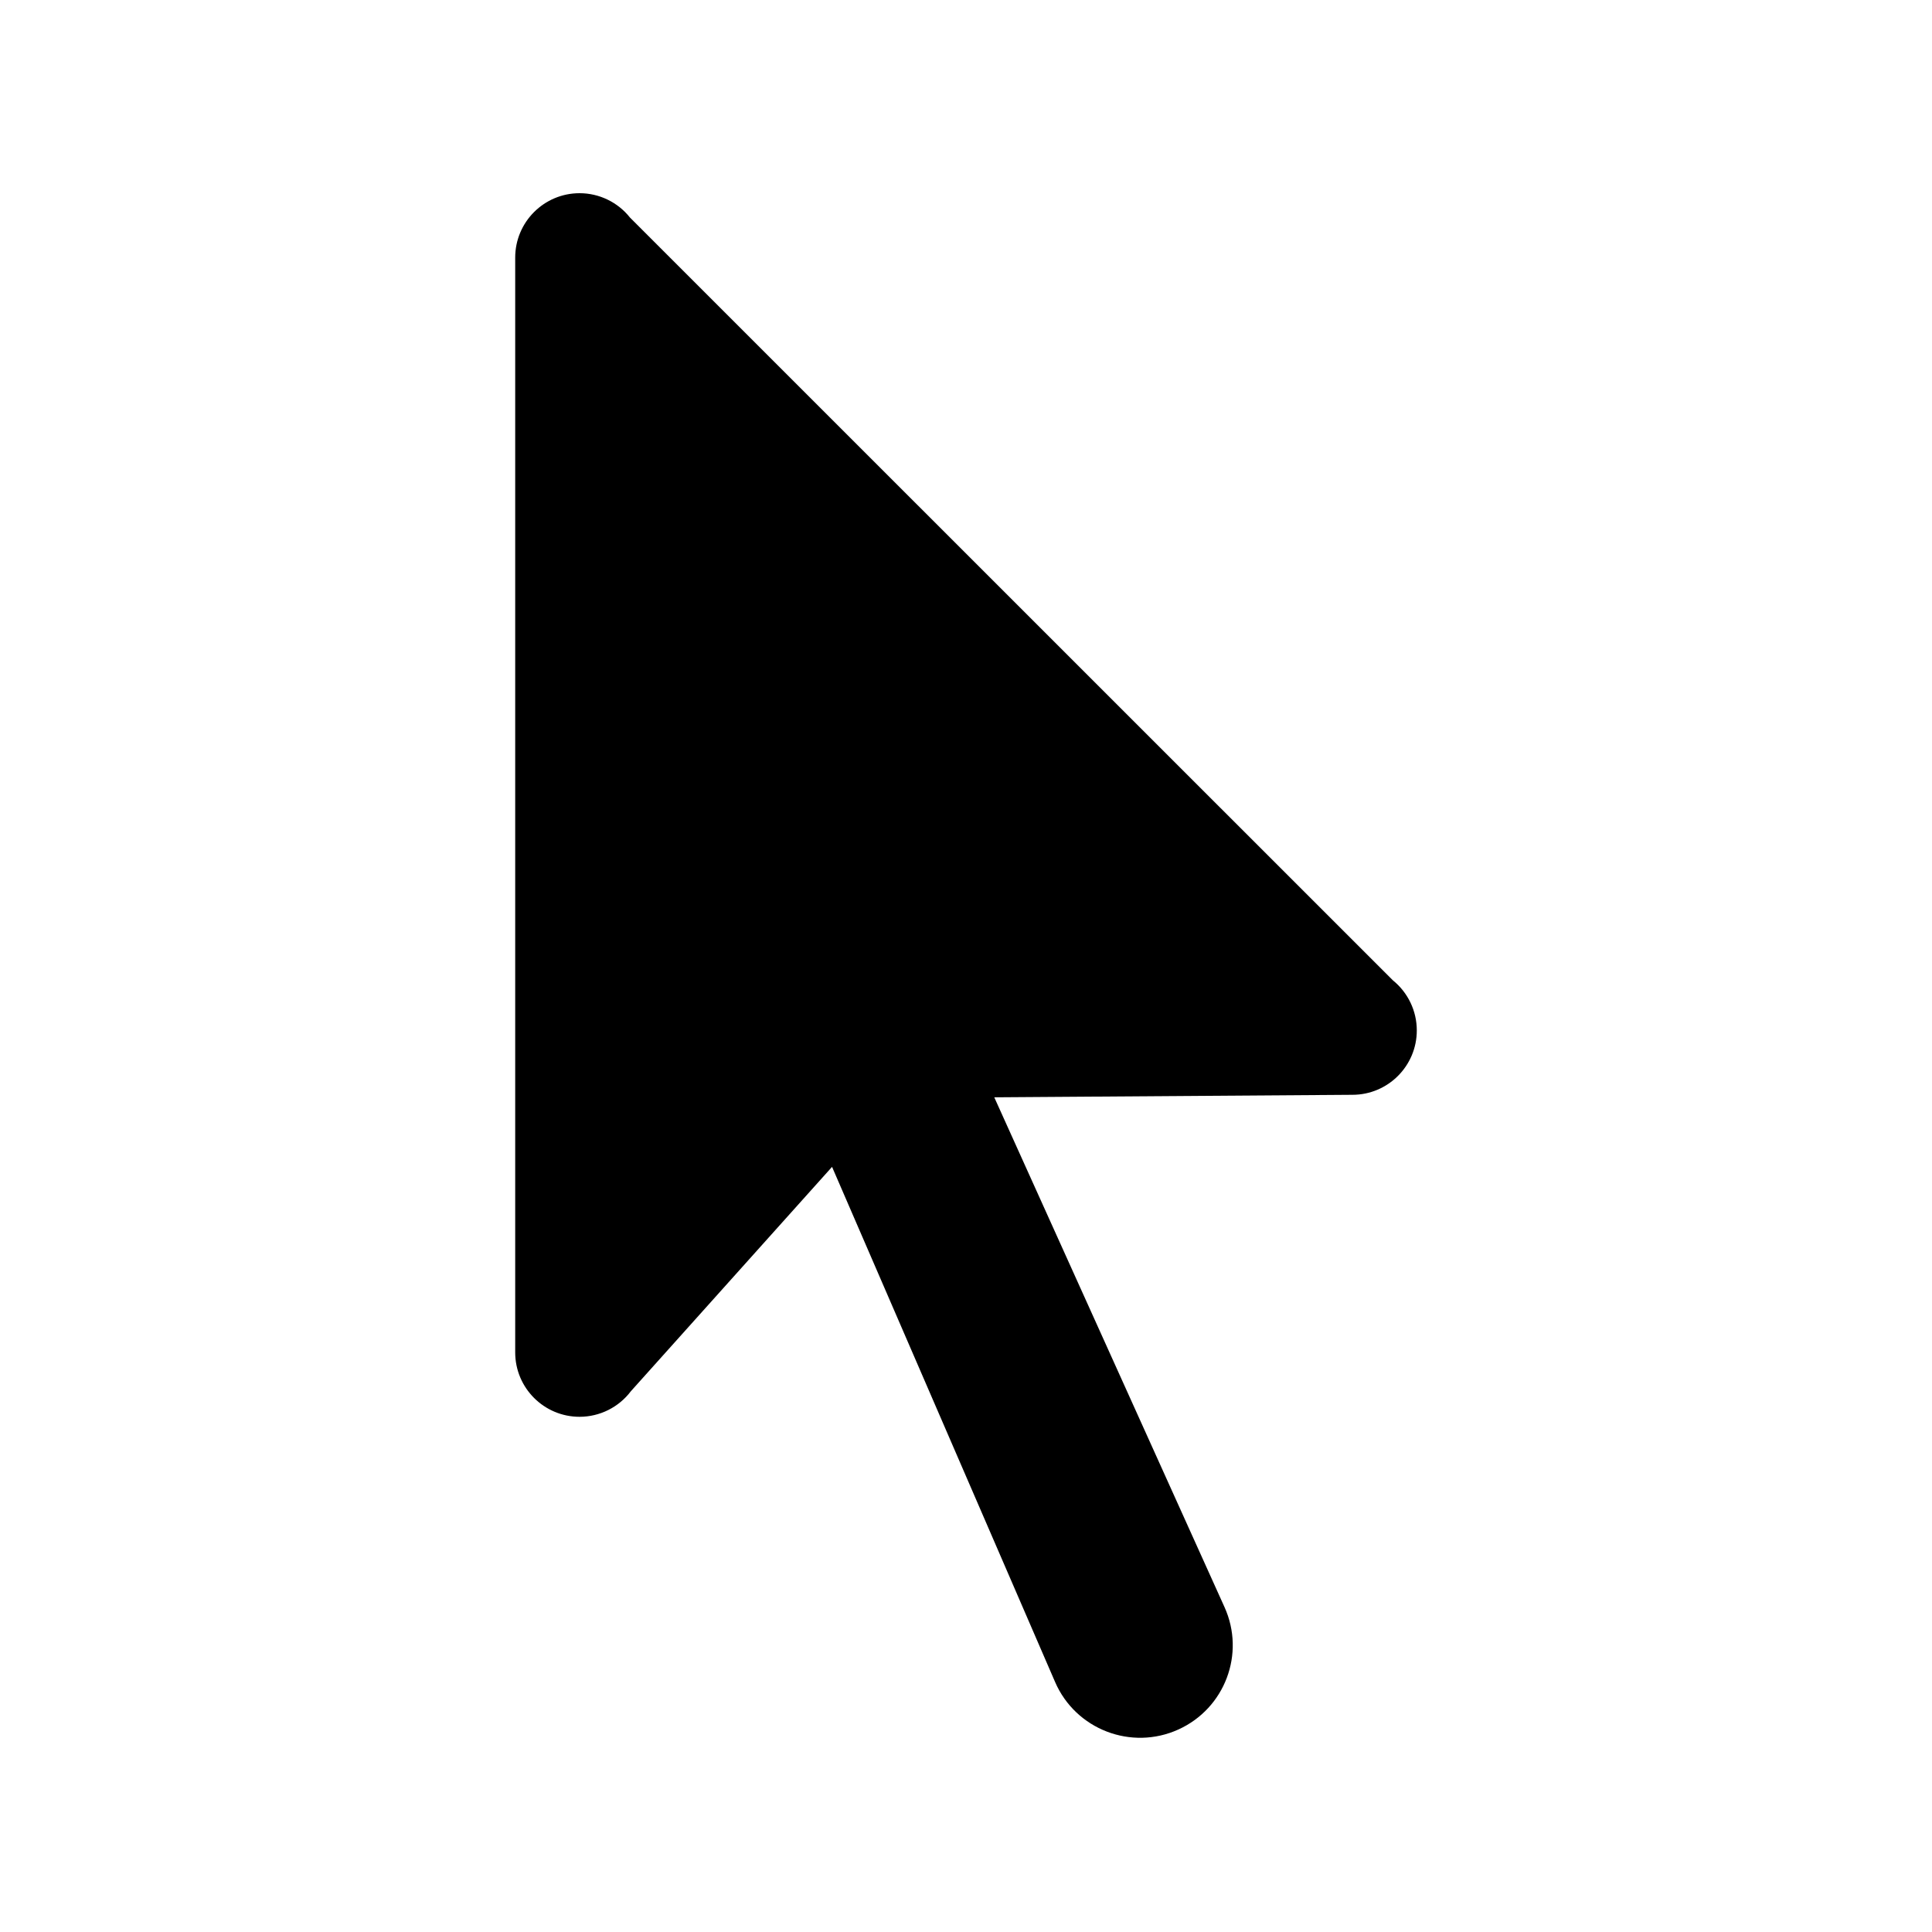
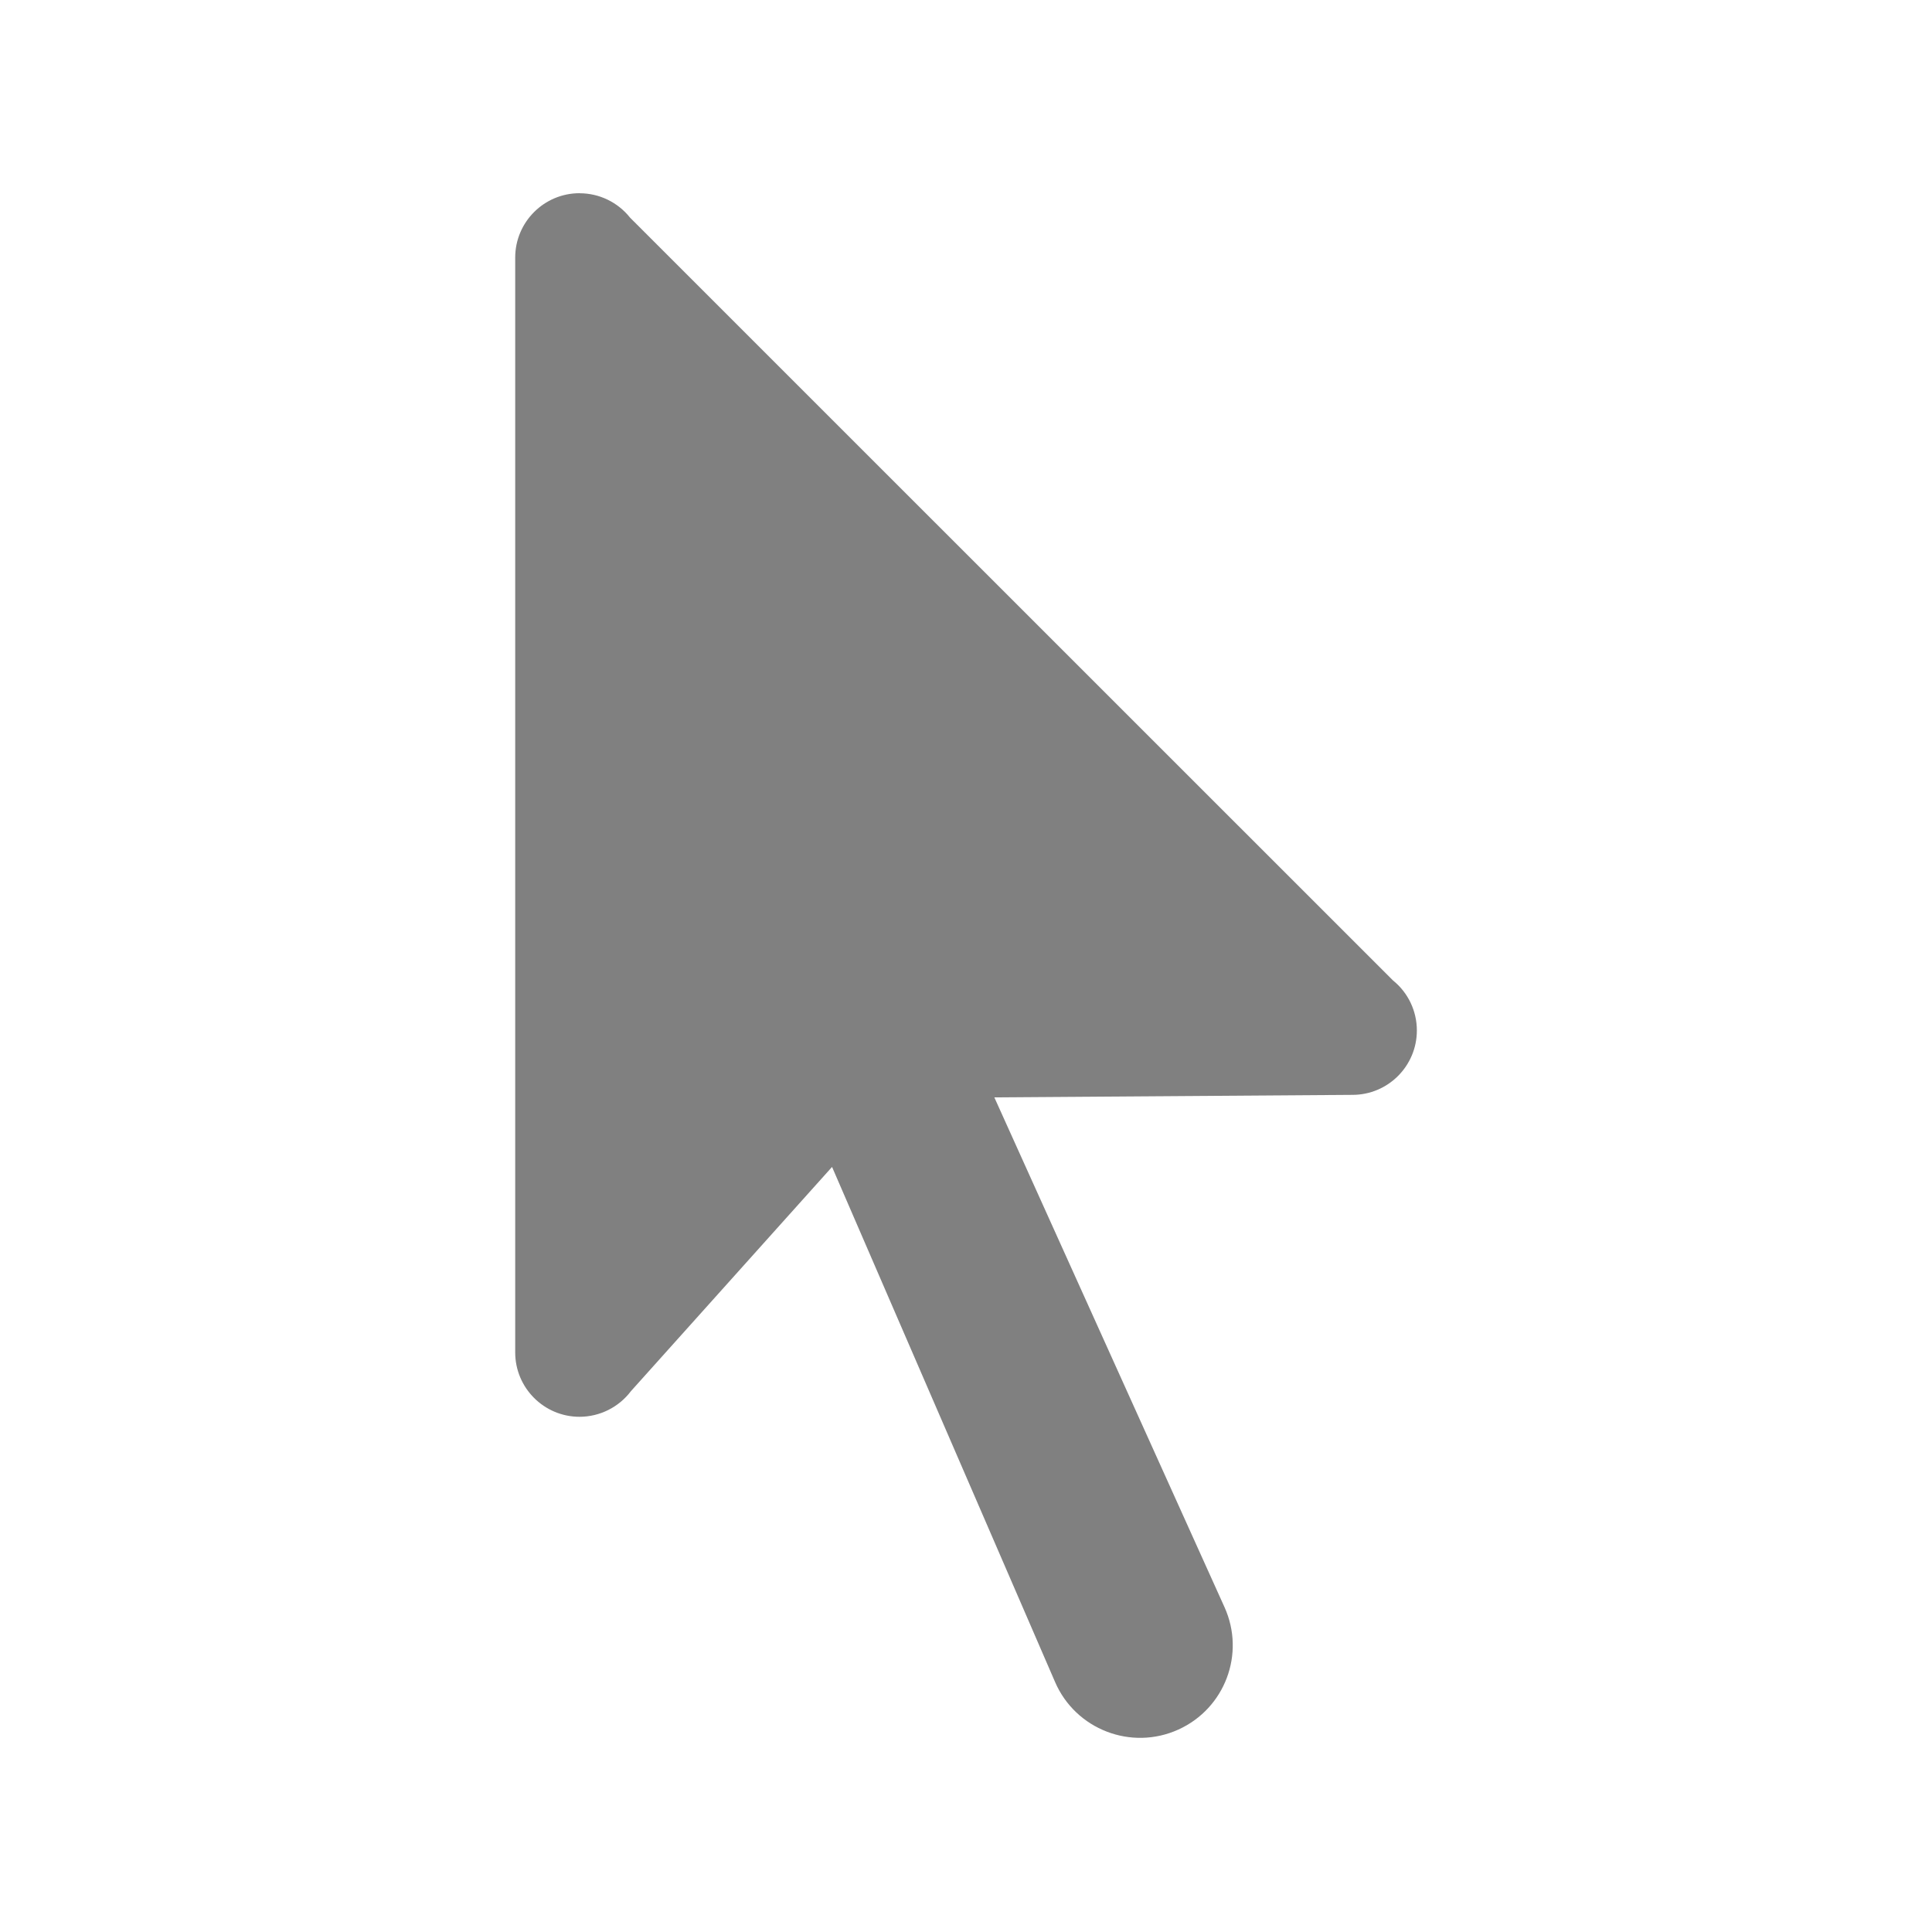
- <svg xmlns="http://www.w3.org/2000/svg" viewBox="0 0 30 30" width="30px" height="30px">
-   <path d="M 9 3 A 1 1 0 0 0 8 4 L 8 21 A 1 1 0 0 0 9 22 A 1 1 0 0 0 9.797 21.602 L 12.92 18.119 L 16.383 26.117 C 16.702 26.855 17.567 27.188 18.299 26.855 C 19.021 26.527 19.341 25.678 19.014 24.955 L 15.439 17.039 L 21 17 A 1 1 0 0 0 22 16 A 1 1 0 0 0 21.629 15.223 L 9.783 3.379 A 1 1 0 0 0 9 3 z" />
+ <svg xmlns="http://www.w3.org/2000/svg" viewBox="0,0,256,256" width="30px" height="30px" fill-rule="nonzero">
+   <g fill="#808080" fill-rule="nonzero" stroke="none" stroke-width="1" stroke-linecap="butt" stroke-linejoin="miter" stroke-miterlimit="10" stroke-dasharray="" stroke-dashoffset="0" font-family="none" font-weight="none" font-size="none" text-anchor="none" style="mix-blend-mode: normal">
+     <g transform="scale(8.53333,8.53333)">
+       <path d="M9,3c-0.552,0 -1,0.448 -1,1v17c0,0.552 0.448,1 1,1c0.313,-0.001 0.608,-0.148 0.797,-0.398l3.123,-3.482l3.463,7.998c0.319,0.738 1.184,1.071 1.916,0.738c0.722,-0.328 1.042,-1.177 0.715,-1.9l-3.574,-7.916l5.561,-0.039c0.552,0 1,-0.448 1,-1c-0,-0.302 -0.136,-0.588 -0.371,-0.777l-11.846,-11.844c-0.19,-0.239 -0.478,-0.379 -0.783,-0.379z" />
+     </g>
+   </g>
</svg>
